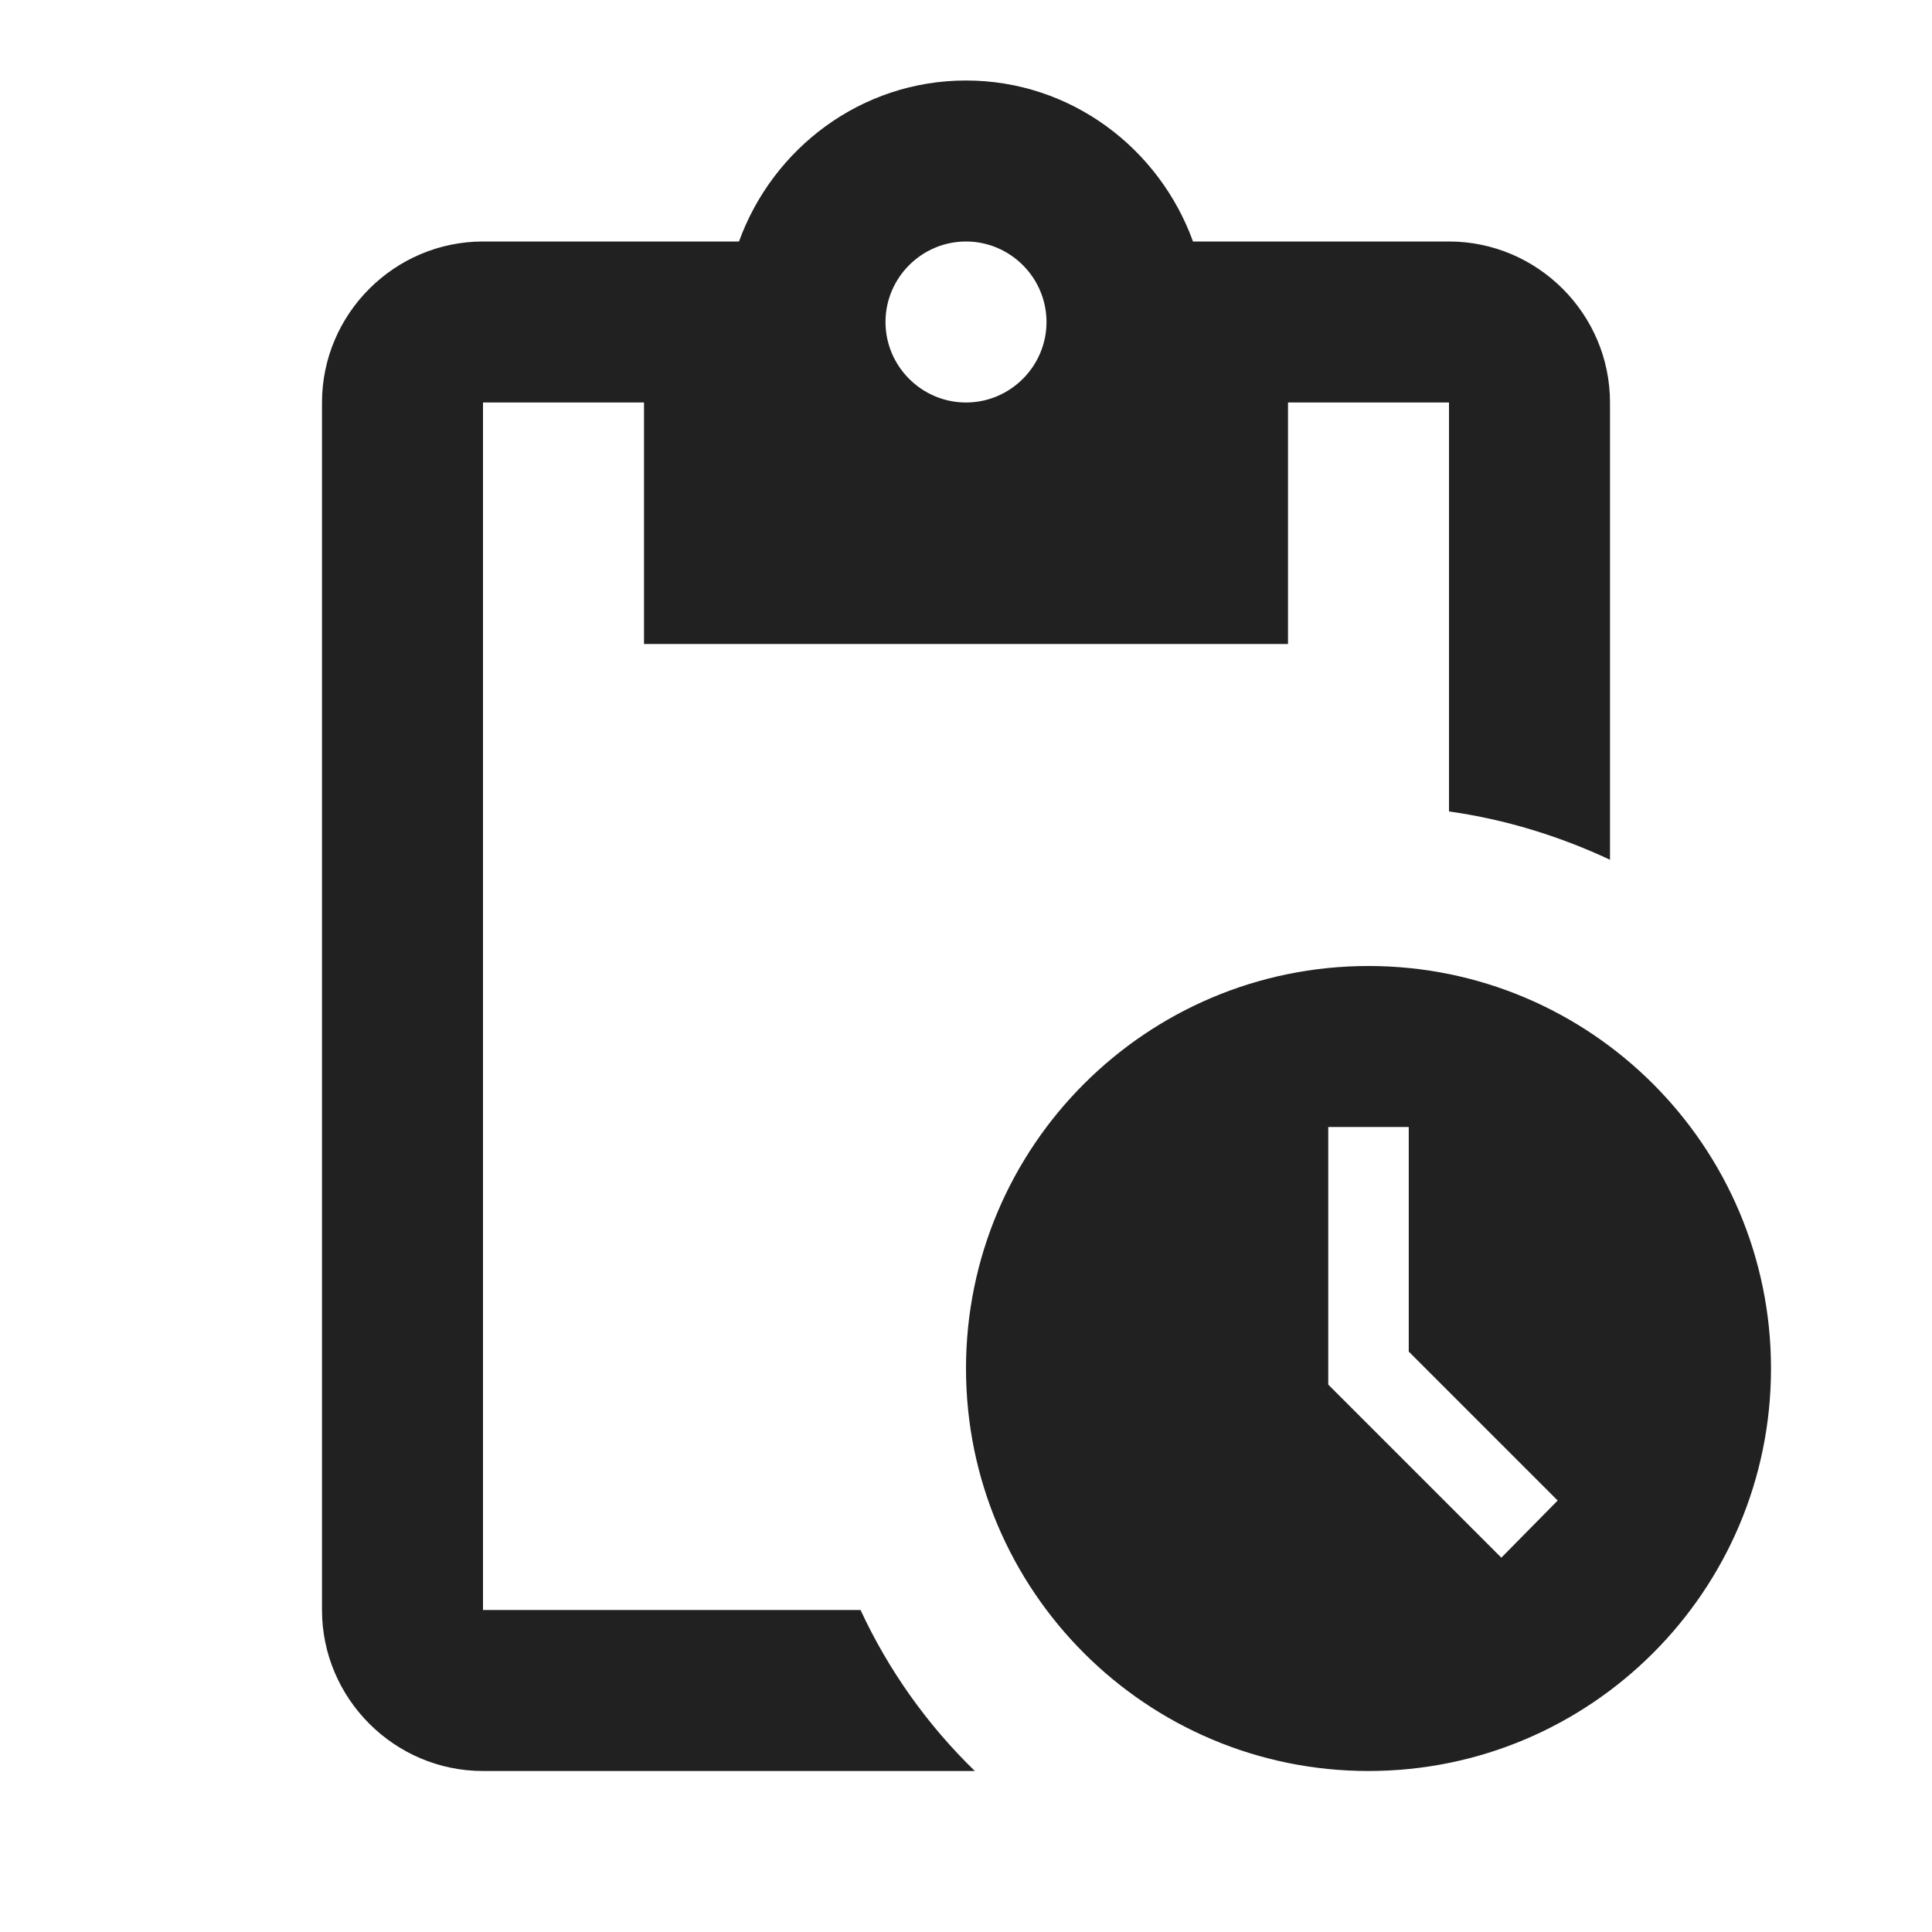
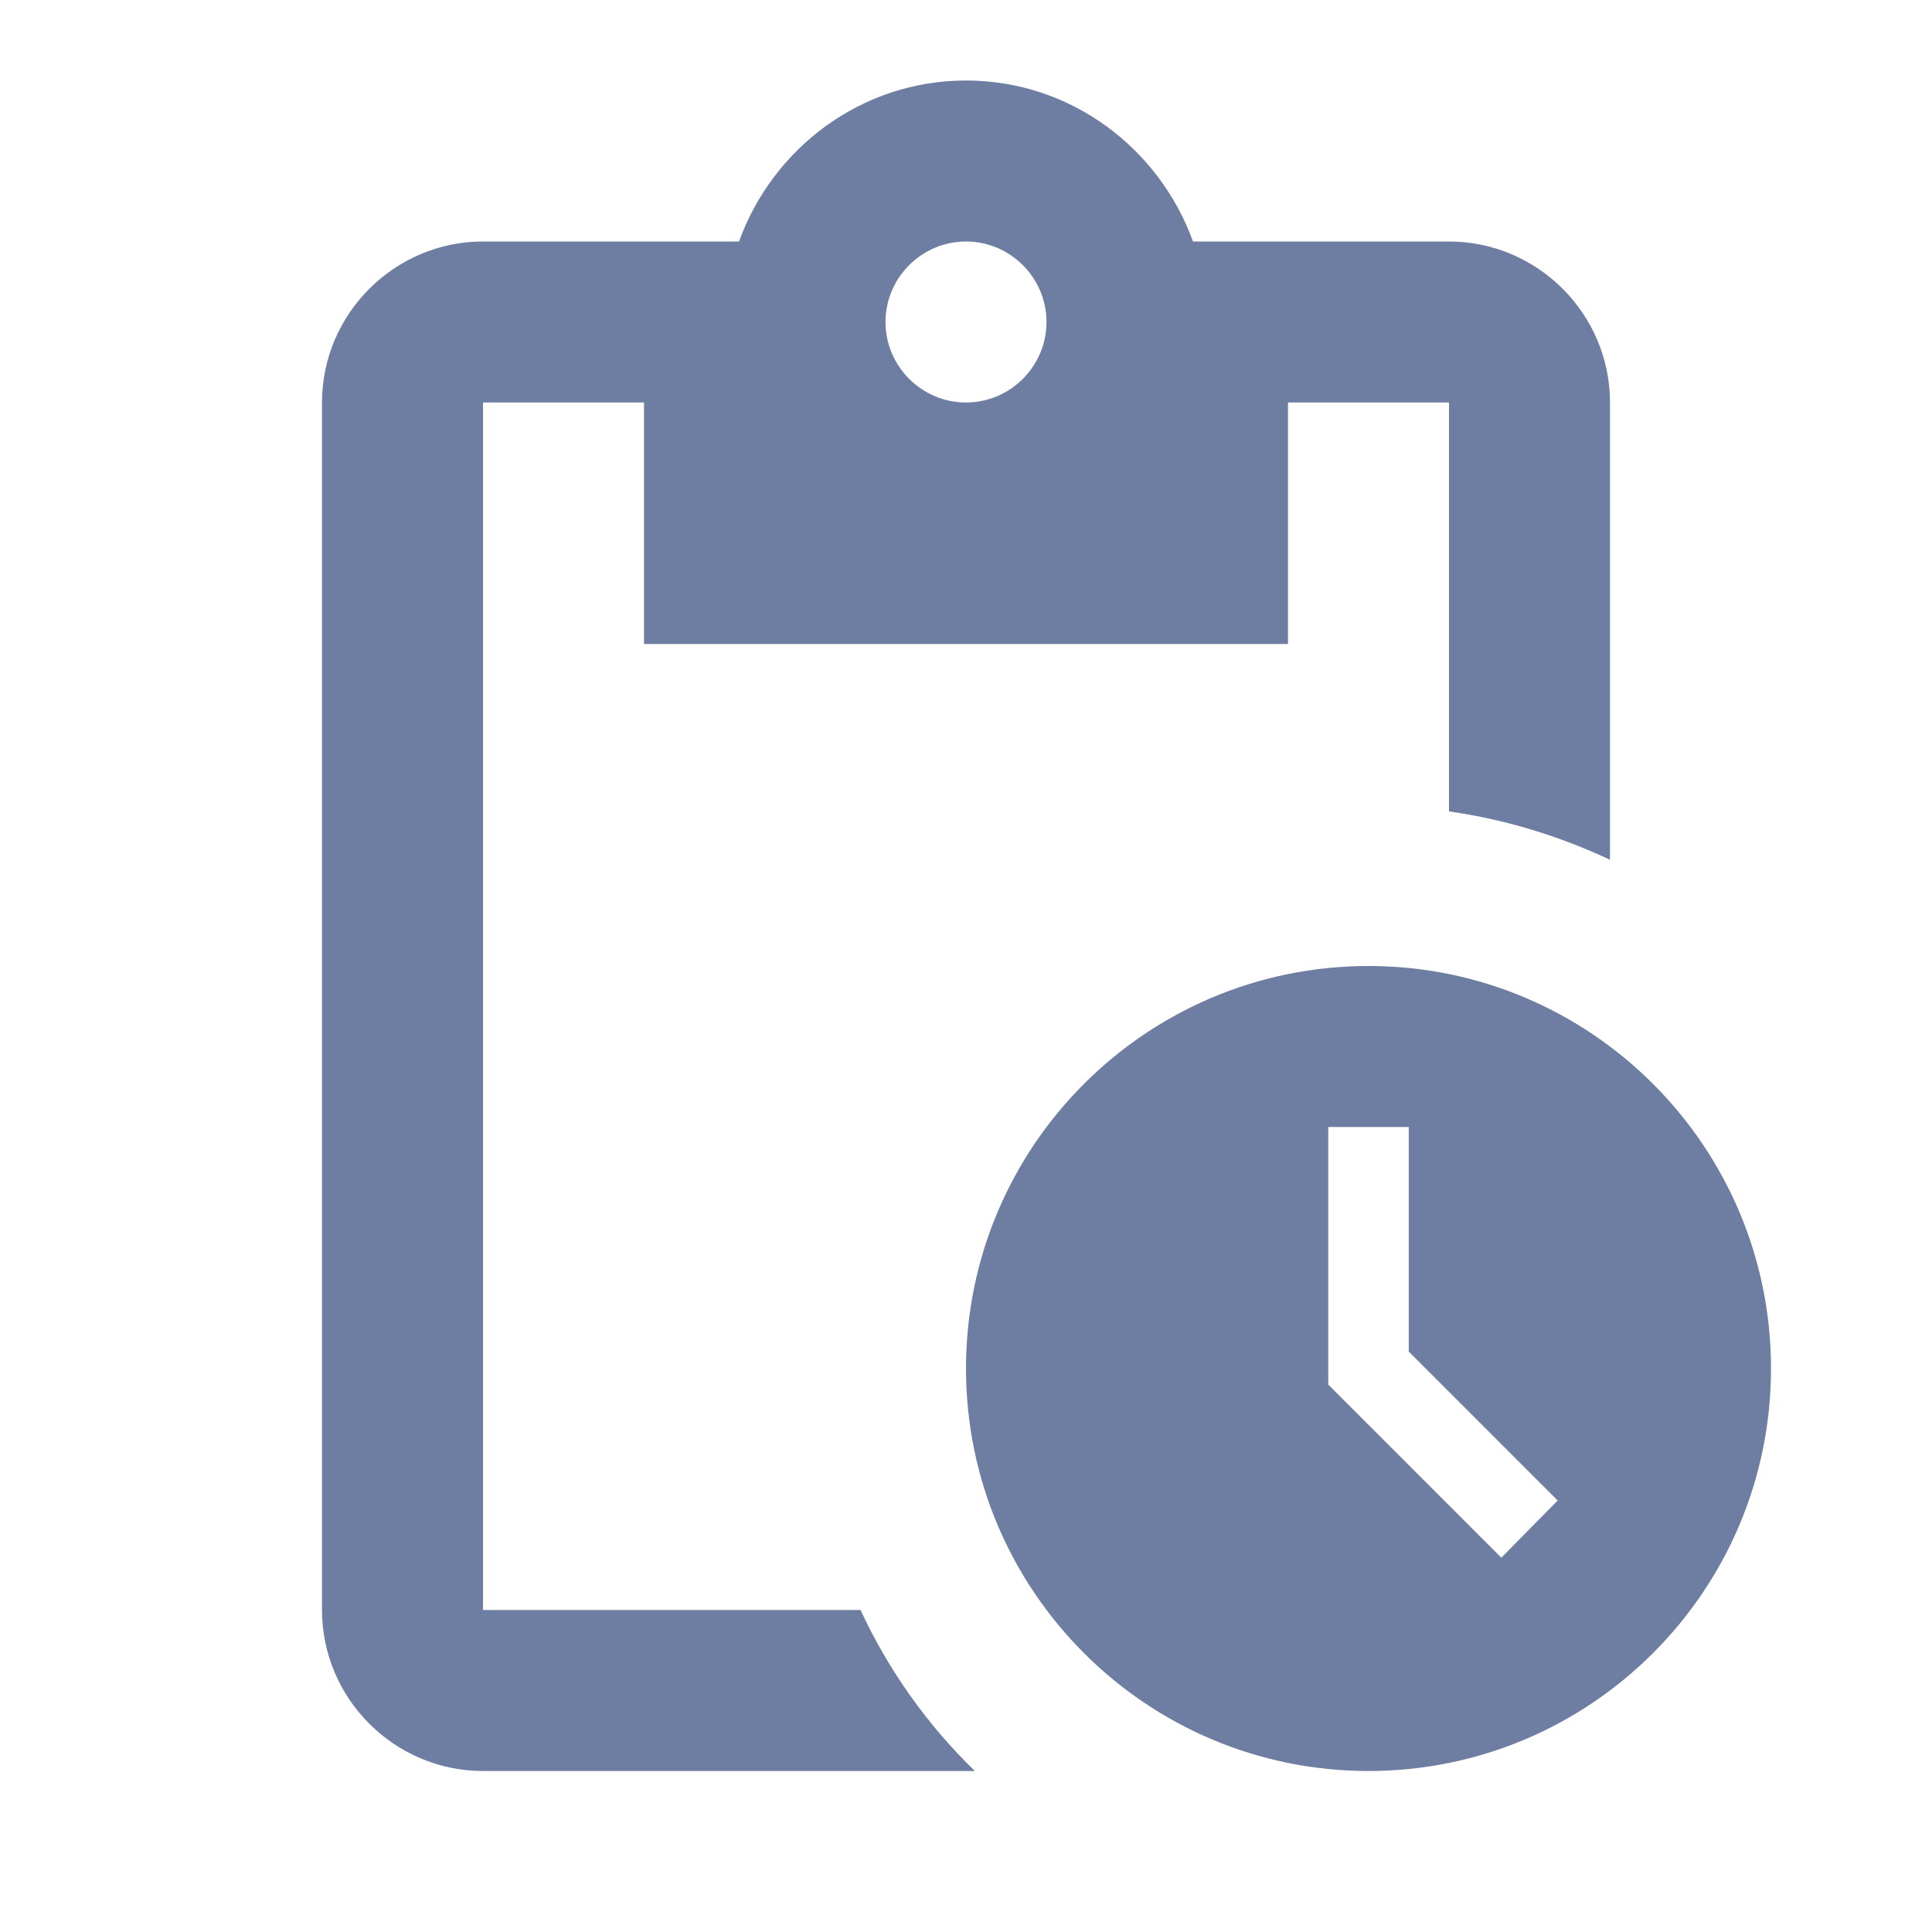
<svg xmlns="http://www.w3.org/2000/svg" width="24" height="24" viewBox="0 0 24 24">
  <g fill="none" class="nc-icon-wrapper">
-     <path d="M17 12c-2.76 0-5 2.24-5 5s2.24 5 5 5 5-2.24 5-5-2.24-5-5-5zm1.65 7.35L16.5 17.2V14h1v2.79l1.85 1.85-.7.71zM18 3h-3.18C14.4 1.84 13.3 1 12 1c-1.3 0-2.4.84-2.82 2H6c-1.1 0-2 .9-2 2v15c0 1.1.9 2 2 2h6.11a6.743 6.743 0 0 1-1.42-2H6V5h2v3h8V5h2v5.08c.71.1 1.38.31 2 .6V5c0-1.1-.9-2-2-2zm-6 2c-.55 0-1-.45-1-1s.45-1 1-1 1 .45 1 1-.45 1-1 1z" fill="#212121" />
+     <path d="M17 12c-2.76 0-5 2.24-5 5s2.24 5 5 5 5-2.24 5-5-2.24-5-5-5zm1.65 7.35L16.5 17.2V14h1v2.79l1.85 1.85-.7.71zM18 3h-3.18C14.4 1.84 13.3 1 12 1c-1.3 0-2.4.84-2.82 2H6c-1.1 0-2 .9-2 2v15c0 1.1.9 2 2 2h6.11a6.743 6.743 0 0 1-1.42-2H6V5h2v3h8V5h2v5.08c.71.1 1.38.31 2 .6V5c0-1.1-.9-2-2-2zm-6 2c-.55 0-1-.45-1-1s.45-1 1-1 1 .45 1 1-.45 1-1 1z" fill="#6e7da2" />
  </g>
</svg>
